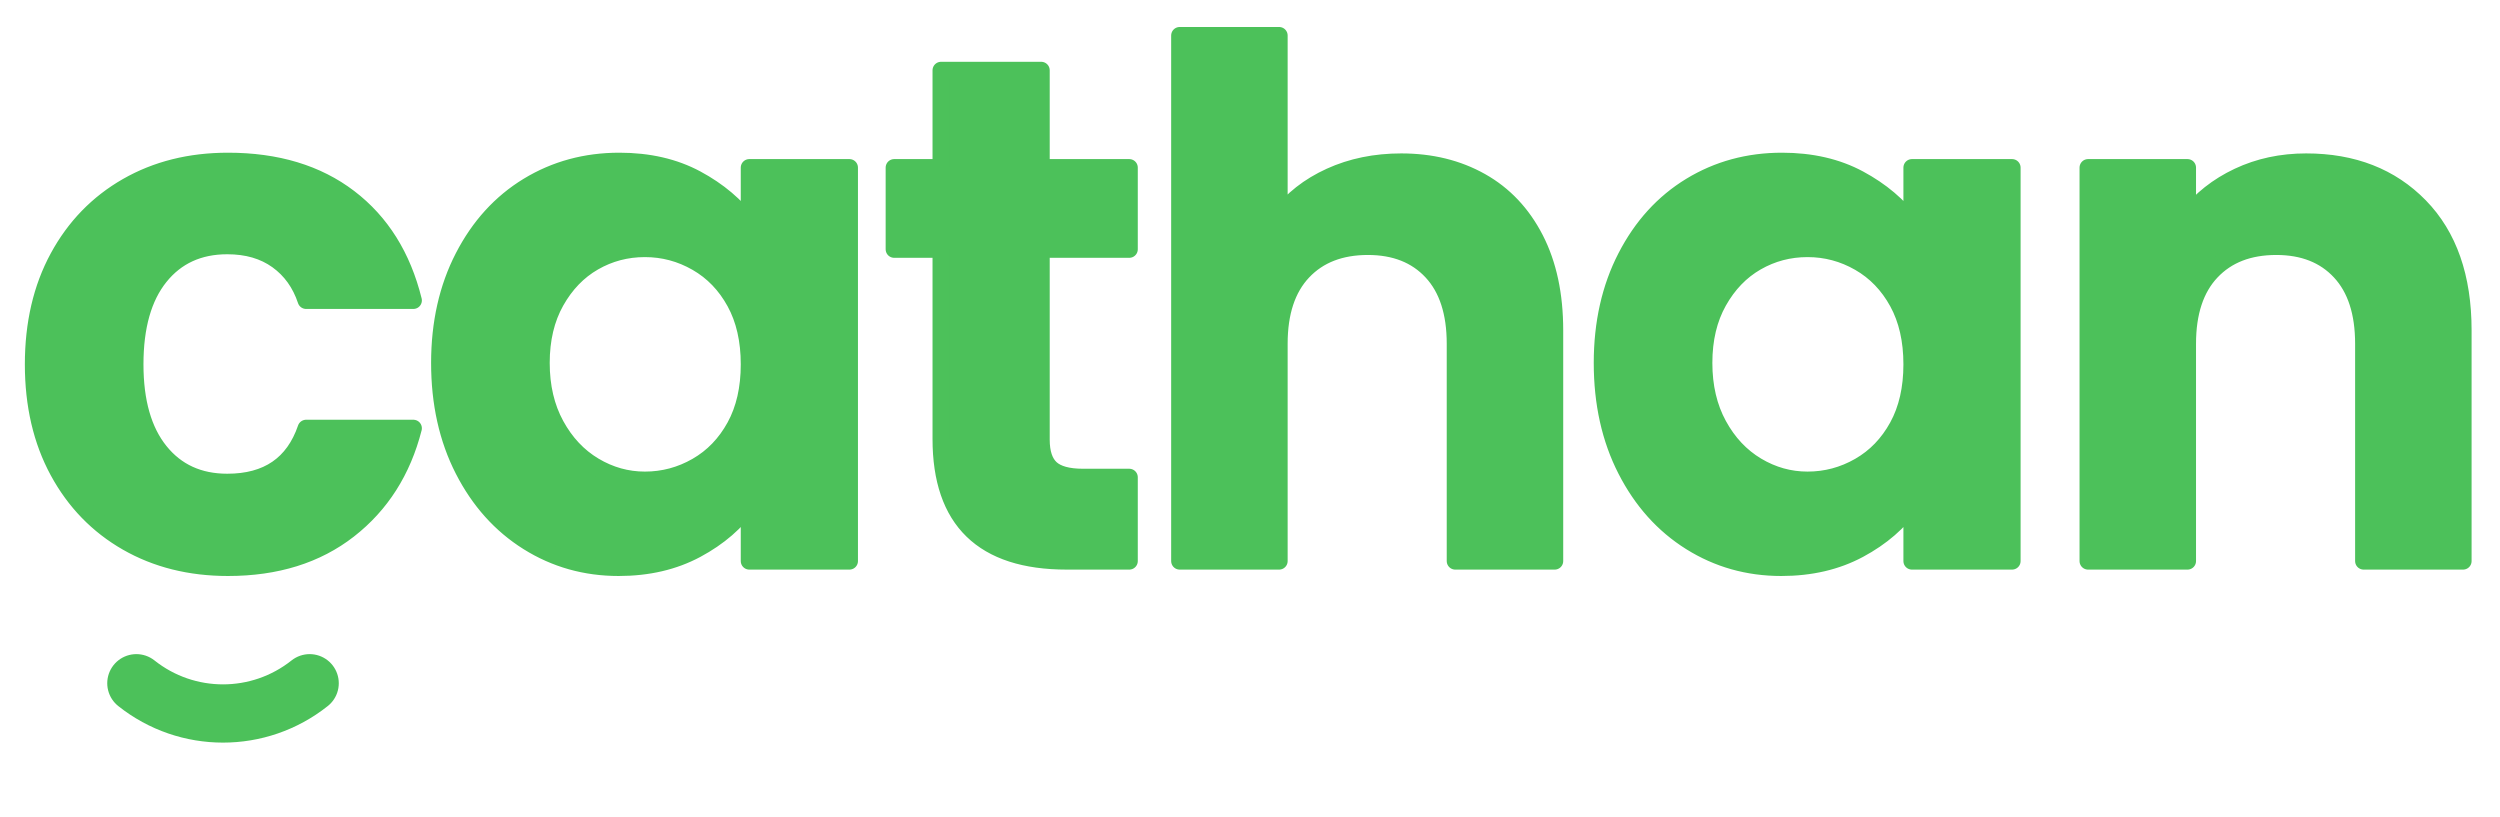
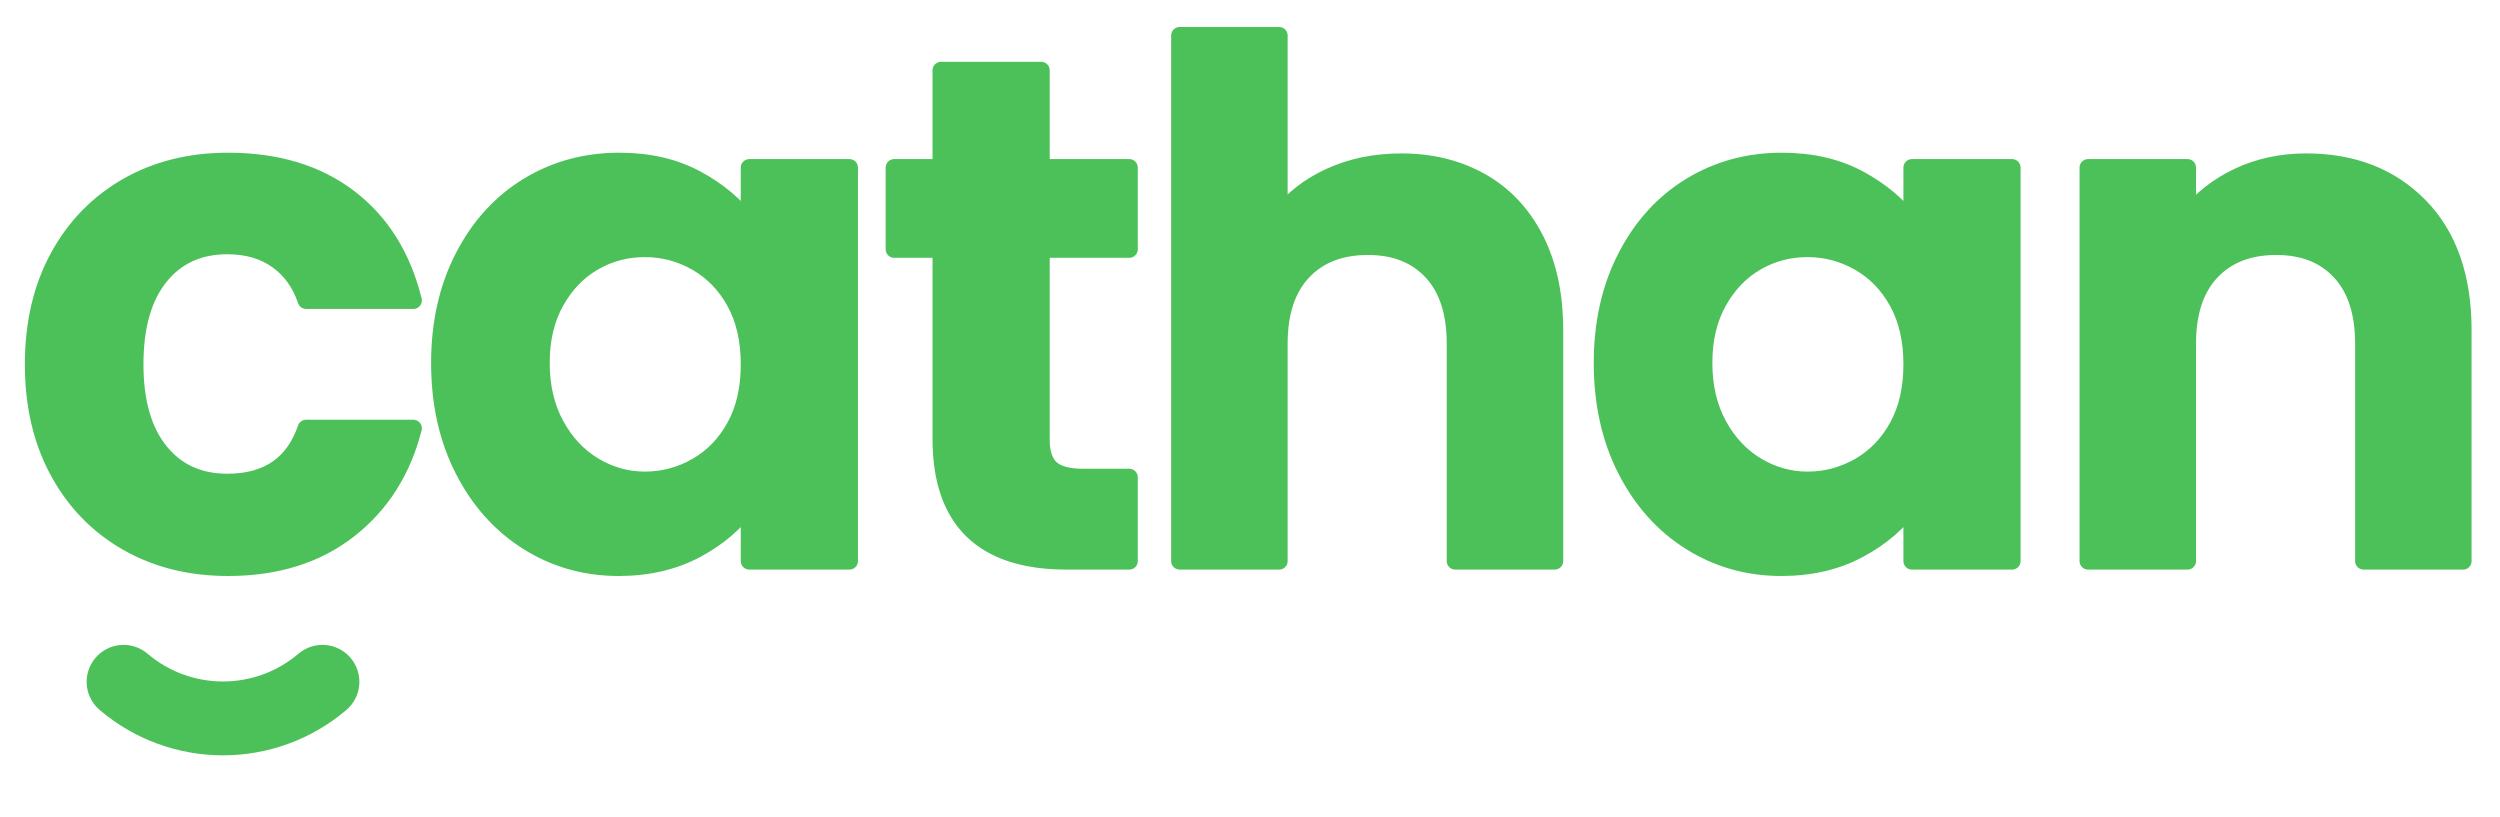
<svg xmlns="http://www.w3.org/2000/svg" viewBox="-14 -790 3520 1150" role="img" aria-label="cathan">
  <path d="M307 -563Q410 -563 477.5 -511.5Q545 -460 568 -367H417Q405 -403 376.5 -423.5Q348 -444 306 -444Q246 -444 211.0 -400.5Q176 -357 176 -277Q176 -198 211.0 -154.5Q246 -111 306 -111Q391 -111 417 -187H568Q545 -97 477.0 -44.0Q409 9 307 9Q227 9 165.0 -26.5Q103 -62 68.0 -126.5Q33 -191 33 -277Q33 -363 68.0 -427.5Q103 -492 165.0 -527.5Q227 -563 307 -563Z M858 -563Q920 -563 966.5 -538.0Q1013 -513 1041 -475V-554H1182V0H1041V-81Q1014 -42 966.5 -16.5Q919 9 857 9Q787 9 729.5 -27.0Q672 -63 638.5 -128.5Q605 -194 605 -279Q605 -363 638.5 -428.0Q672 -493 729.5 -528.0Q787 -563 858 -563ZM894 -440Q855 -440 822.0 -421.0Q789 -402 768.5 -365.5Q748 -329 748 -279Q748 -229 768.5 -191.5Q789 -154 822.5 -134.0Q856 -114 894 -114Q933 -114 967.0 -133.5Q1001 -153 1021.0 -189.5Q1041 -226 1041 -277Q1041 -328 1021.0 -364.5Q1001 -401 967.0 -420.5Q933 -440 894 -440Z M1452 -439V-171Q1452 -143 1465.5 -130.5Q1479 -118 1511 -118H1576V0H1488Q1311 0 1311 -172V-439H1245V-554H1311V-691H1452V-554H1576V-439Z M2175 -325V0H2035V-306Q2035 -372 2002.0 -407.5Q1969 -443 1912 -443Q1854 -443 1820.5 -407.5Q1787 -372 1787 -306V0H1647V-740H1787V-485Q1814 -521 1859.0 -541.5Q1904 -562 1959 -562Q2022 -562 2071.0 -534.5Q2120 -507 2147.5 -453.5Q2175 -400 2175 -325Z M2495 -563Q2557 -563 2603.5 -538.0Q2650 -513 2678 -475V-554H2819V0H2678V-81Q2651 -42 2603.5 -16.5Q2556 9 2494 9Q2424 9 2366.5 -27.0Q2309 -63 2275.5 -128.5Q2242 -194 2242 -279Q2242 -363 2275.5 -428.0Q2309 -493 2366.5 -528.0Q2424 -563 2495 -563ZM2531 -440Q2492 -440 2459.0 -421.0Q2426 -402 2405.5 -365.5Q2385 -329 2385 -279Q2385 -229 2405.5 -191.5Q2426 -154 2459.5 -134.0Q2493 -114 2531 -114Q2570 -114 2604.0 -133.5Q2638 -153 2658.0 -189.5Q2678 -226 2678 -277Q2678 -328 2658.0 -364.5Q2638 -401 2604.0 -420.5Q2570 -440 2531 -440Z M3454 -325V0H3314V-306Q3314 -372 3281.0 -407.5Q3248 -443 3191 -443Q3133 -443 3099.5 -407.5Q3066 -372 3066 -306V0H2926V-554H3066V-485Q3094 -521 3137.5 -541.5Q3181 -562 3233 -562Q3332 -562 3393.0 -499.5Q3454 -437 3454 -325Z" fill="#4CC15A" stroke="#4CC15A" stroke-width="24" stroke-linejoin="round" />
-   <path d="M 178 172 A 196 196 0 0 0 422 172" fill="none" stroke="#4CC15A" stroke-width="82" stroke-linecap="round" />
+   <path d="M 160 170 A 216 216 0 0 0 440 170" fill="none" stroke="#4CC15A" stroke-width="104" stroke-linecap="round" />
</svg>
